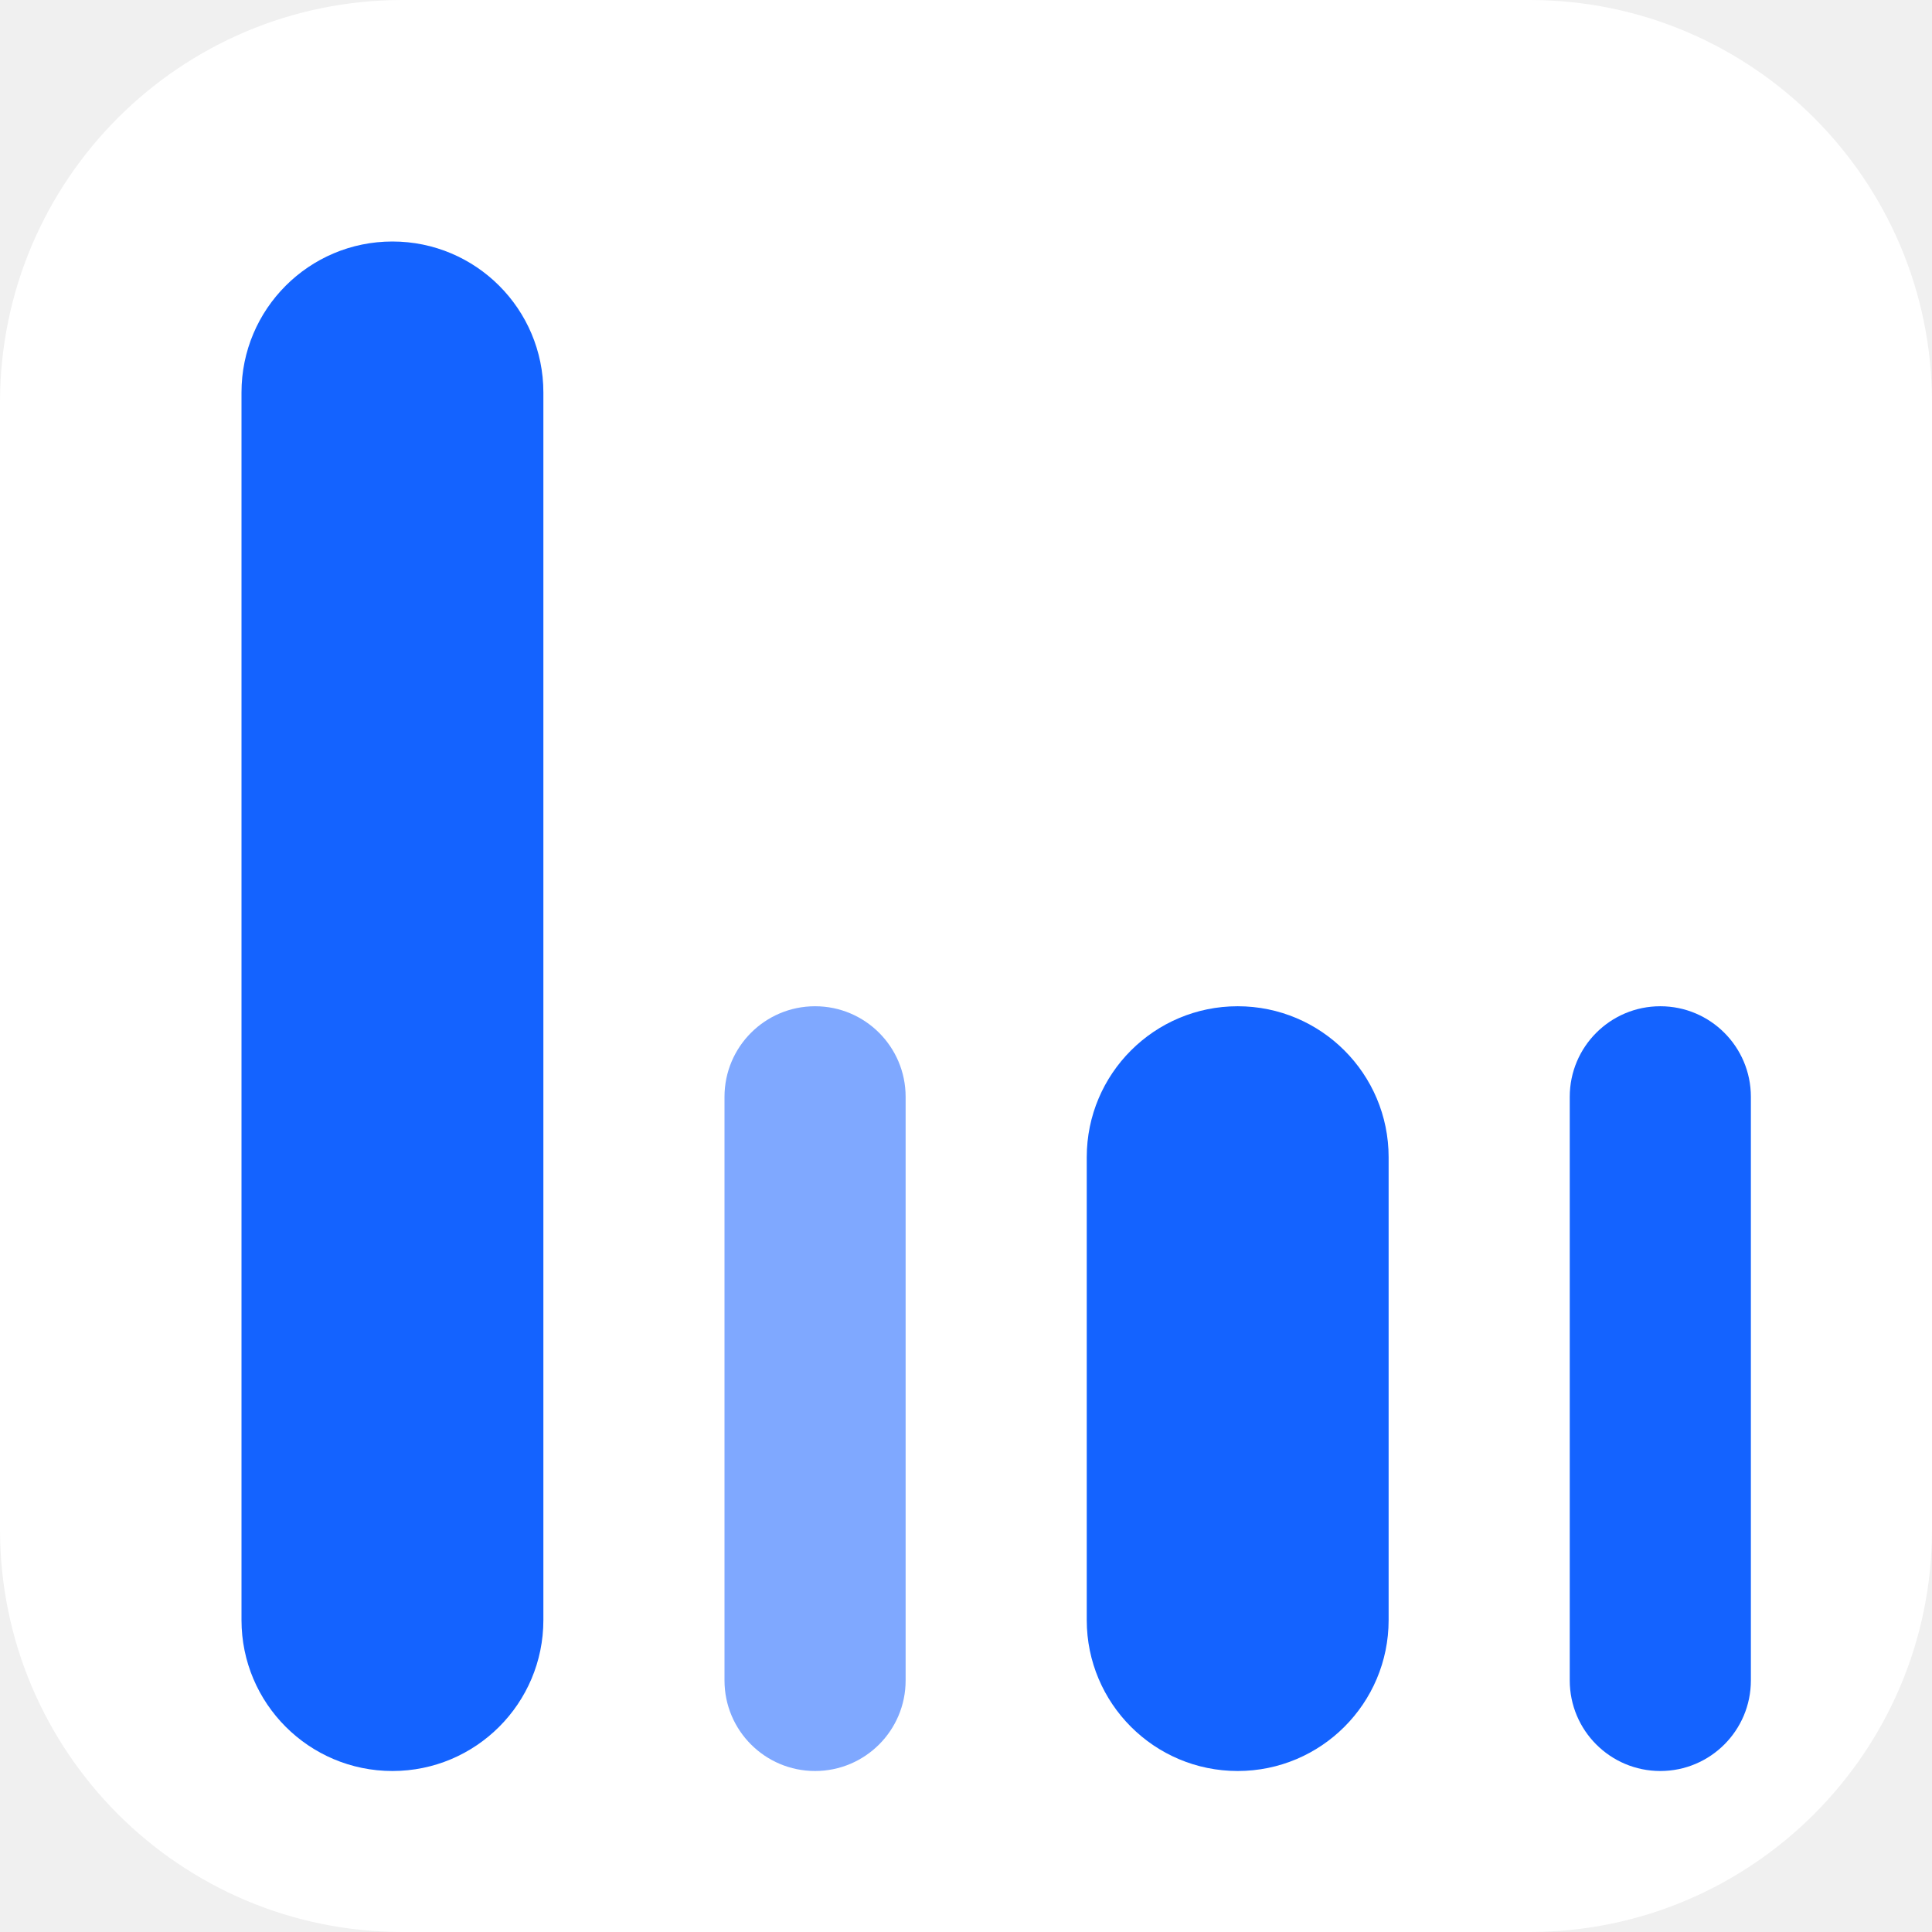
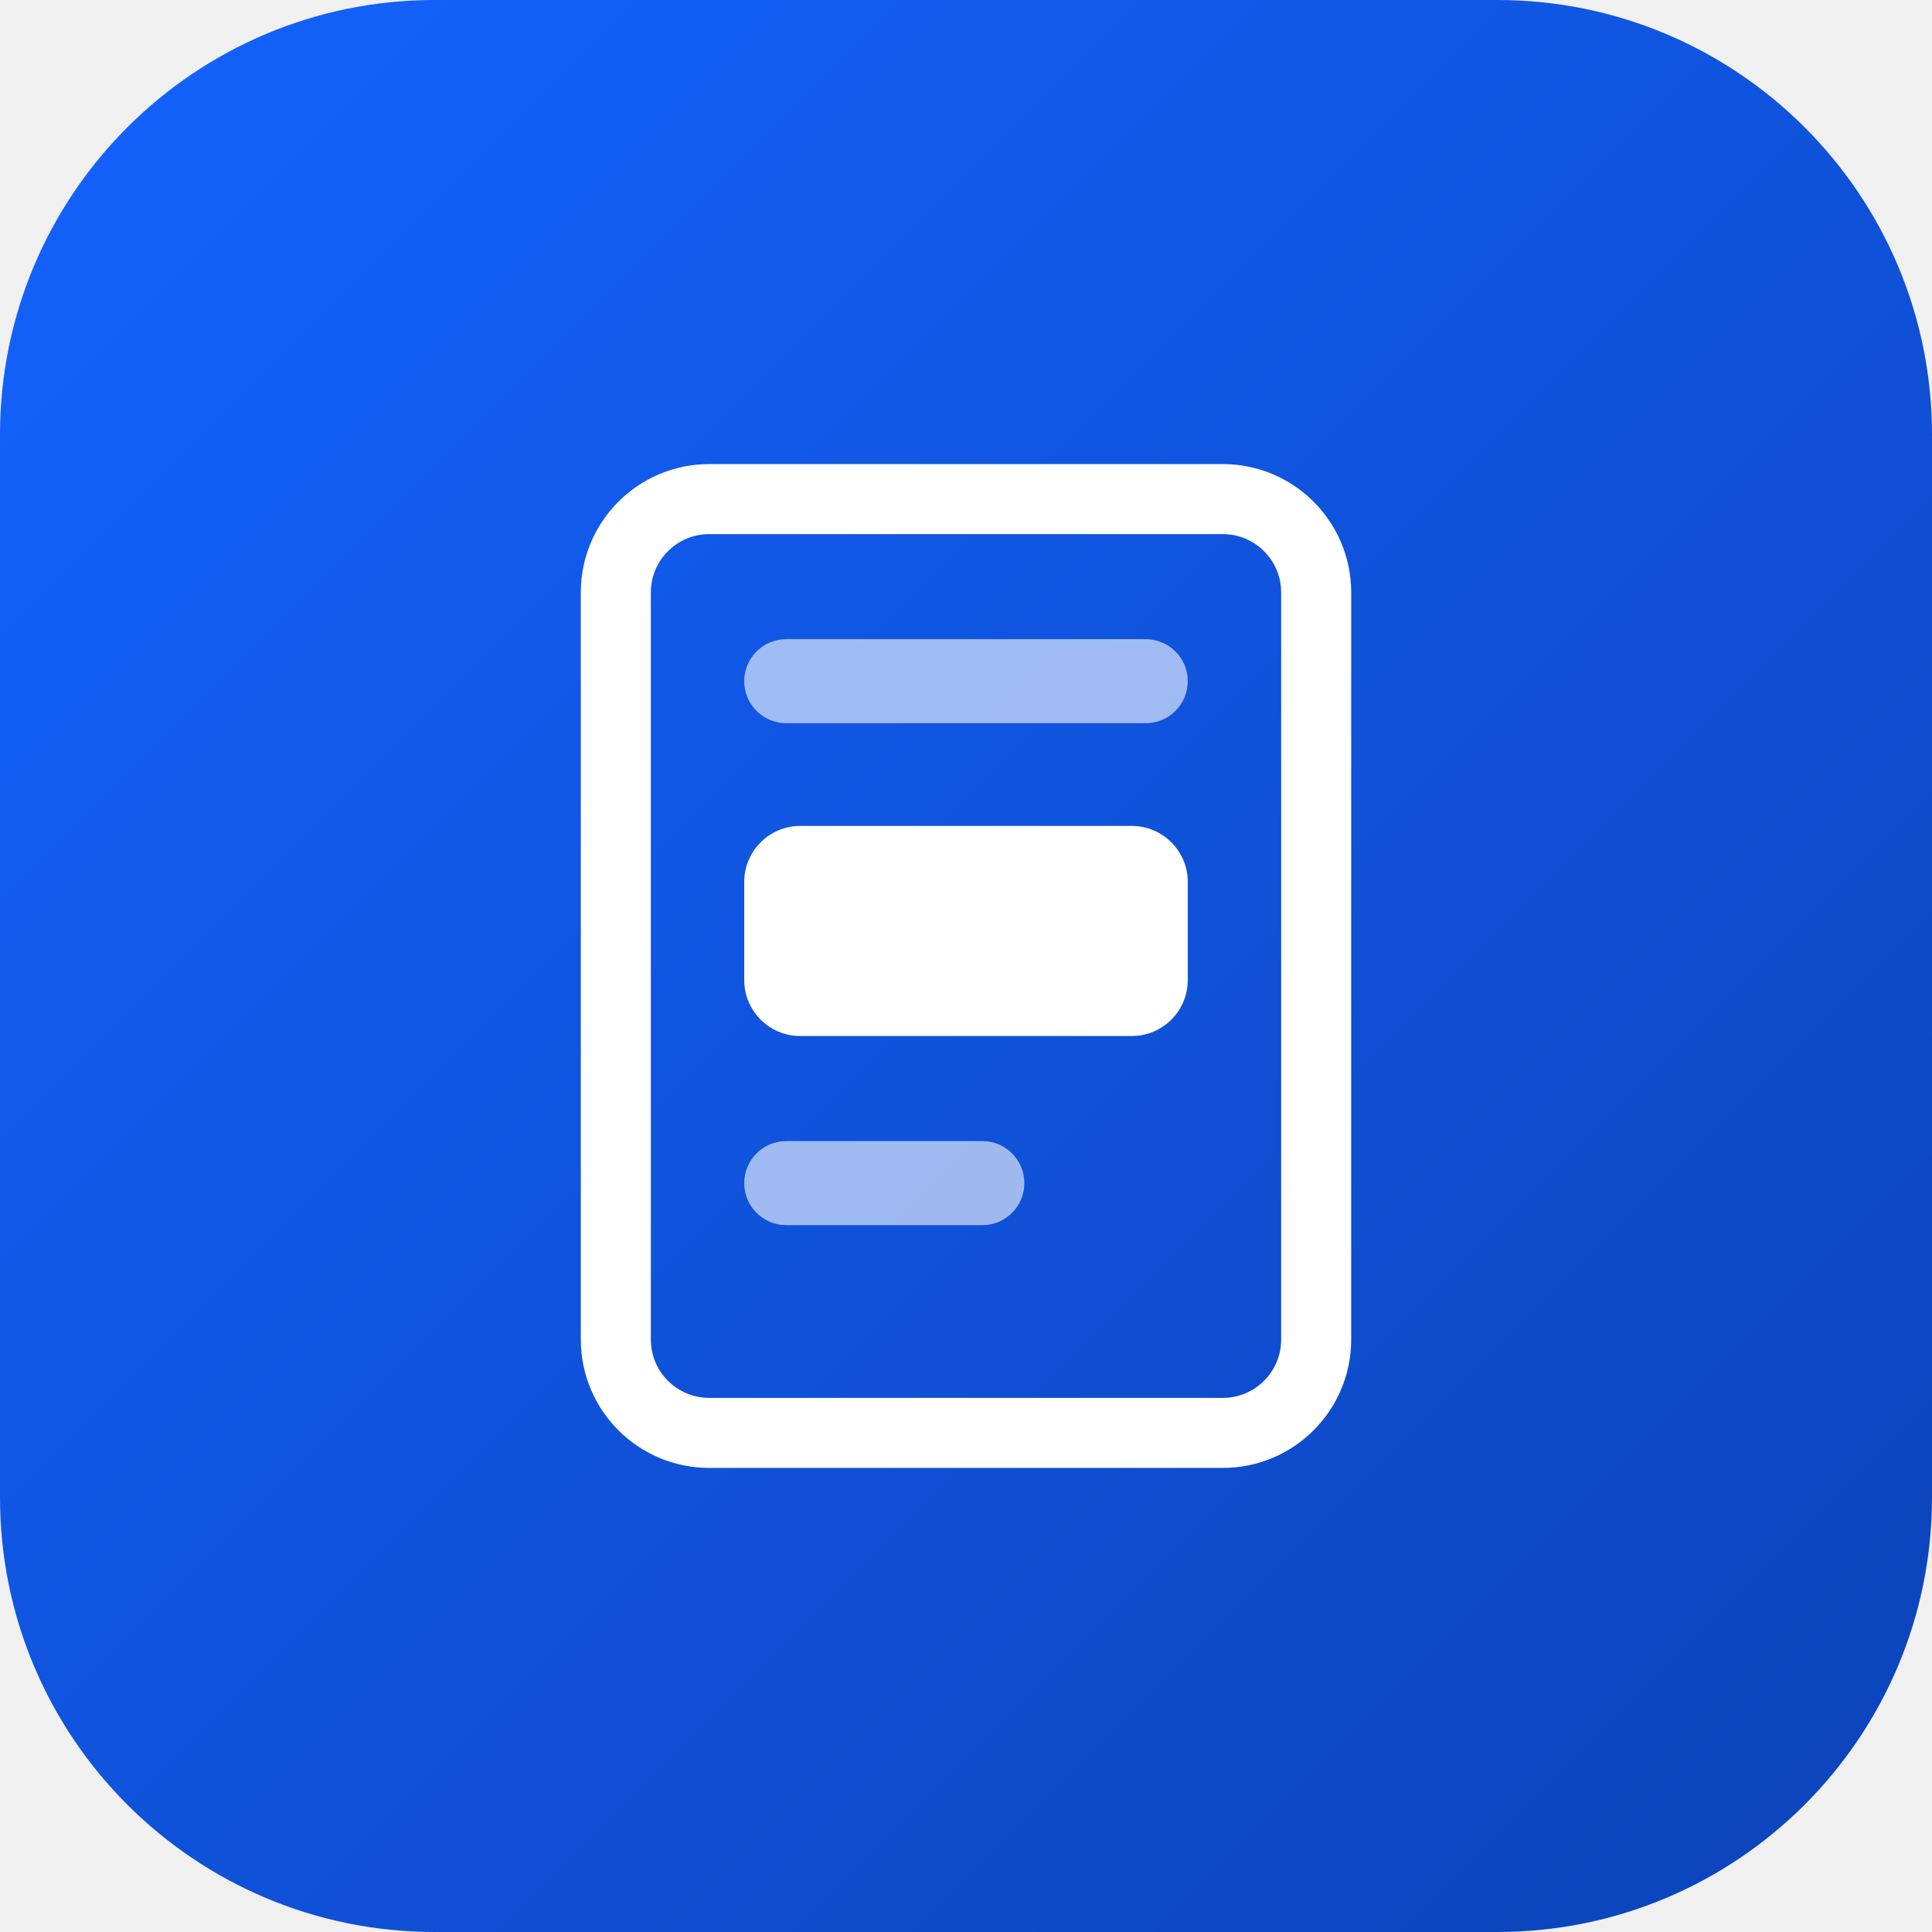
- <svg xmlns="http://www.w3.org/2000/svg" width="48" height="48" viewBox="0 0 48 48" fill="none" aria-label="LumenPDF Studio">
-   <rect width="48" height="48" rx="10" fill="#FFFFFF" />
-   <rect x="6" y="6" width="7.5" height="38" rx="3.75" fill="#1463FF" />
-   <rect x="18" y="25" width="4.5" height="19" rx="2.25" fill="#7FA8FF" />
-   <rect x="27" y="25" width="7.5" height="19" rx="3.75" fill="#1463FF" />
-   <rect x="39" y="25" width="4.5" height="19" rx="2.25" fill="#1463FF" />
+ <svg xmlns="http://www.w3.org/2000/svg" viewBox="0 0 48 48" width="512" height="512" fill="none">
+   <defs>
+     <linearGradient id="g" x1="0" y1="0" x2="1" y2="1">
+       <stop offset="0" stop-color="#1463FF" />
+       <stop offset="1" stop-color="#0B43B8" />
+     </linearGradient>
+   </defs>
+   <rect width="48" height="48" rx="10.8" fill="url(#g)" />
+   <g transform="translate(10.08,10.08) scale(0.58)">
+     <rect x="9" y="4" width="30" height="40" rx="4" stroke="#FFFFFF" stroke-width="3" />
+     <rect x="14.5" y="10" width="19" height="3.6" rx="1.8" fill="rgba(255,255,255,.6)" />
+     <rect x="14.5" y="18" width="19" height="9" rx="2.4" fill="#FFFFFF" />
+     <rect x="14.5" y="31.5" width="12" height="3.6" rx="1.8" fill="rgba(255,255,255,.6)" />
+   </g>
</svg>
